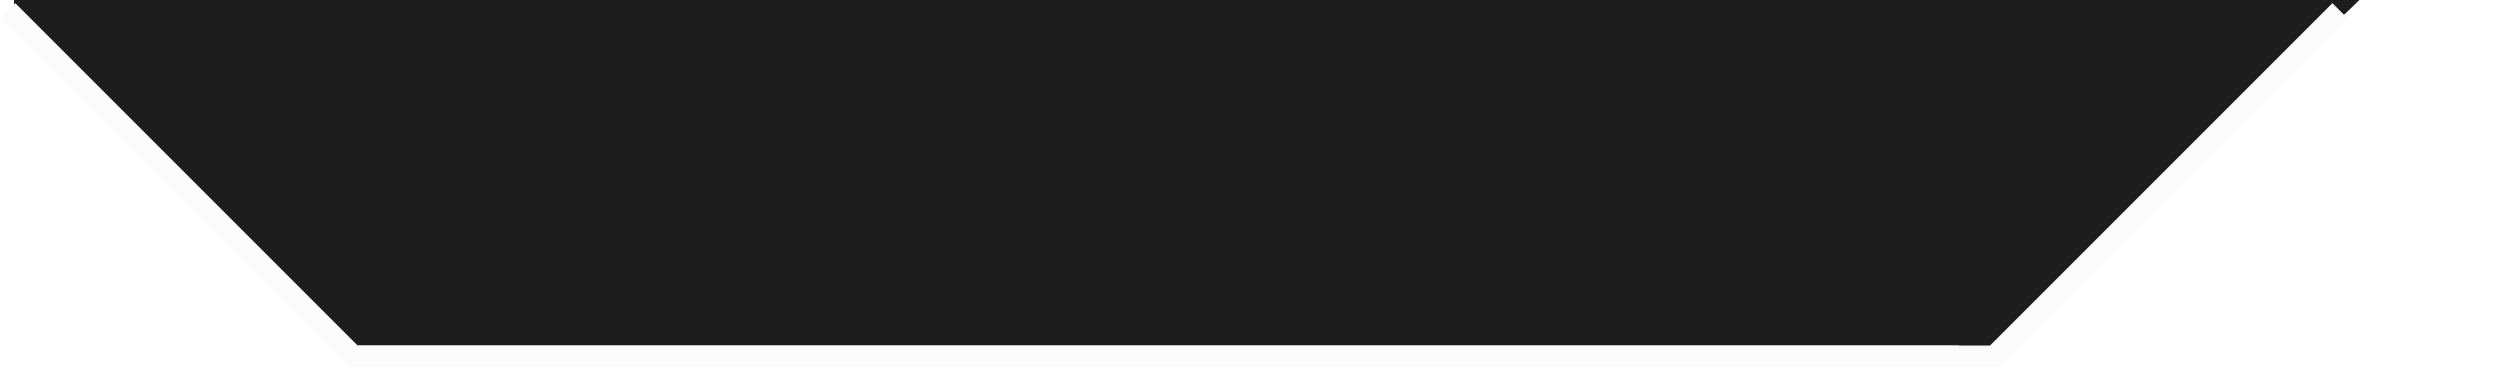
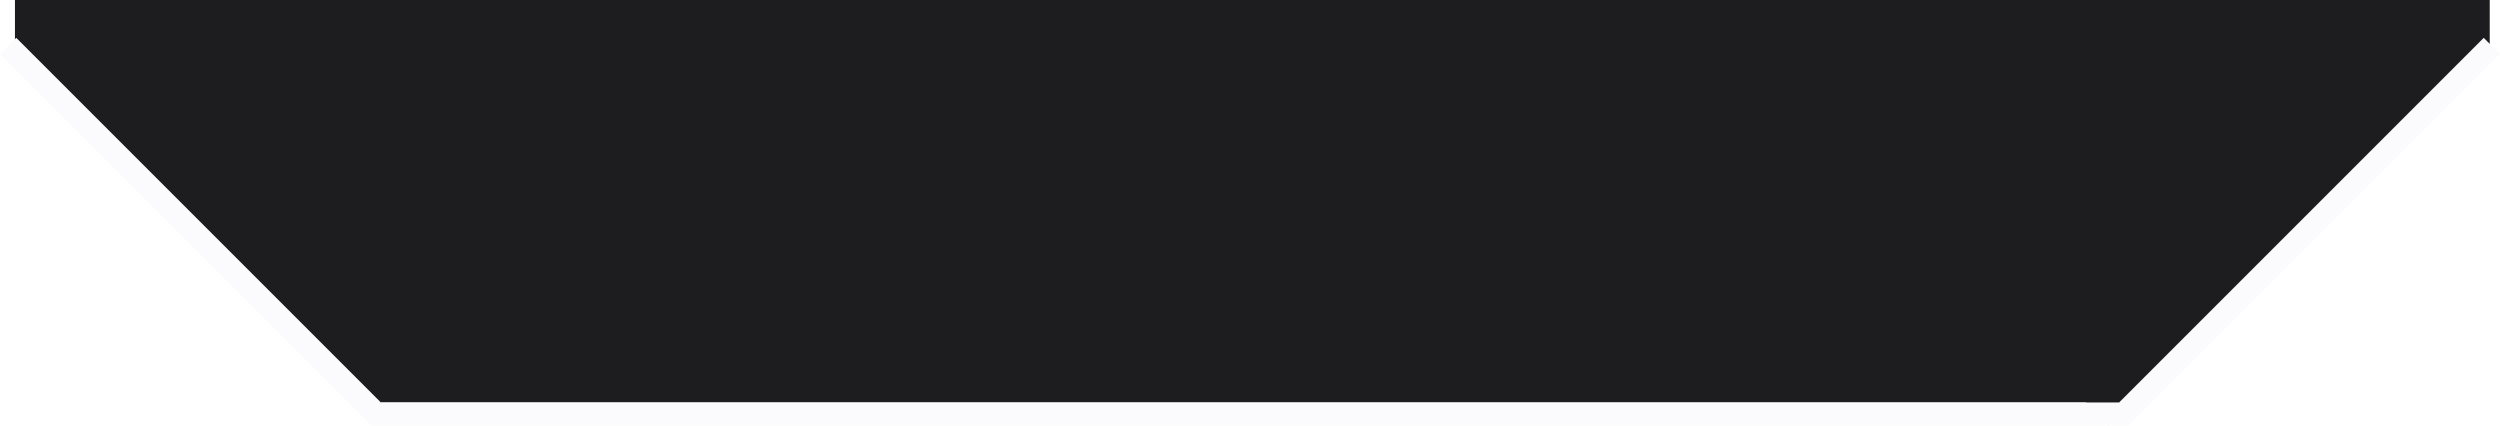
- <svg xmlns="http://www.w3.org/2000/svg" width="231.521" height="34" viewBox="0 0 231.521 34">
+ <svg xmlns="http://www.w3.org/2000/svg" width="217.414" height="37" viewBox="0 0 217.414 37">
  <defs>
    <clipPath id="clip-path">
-       <rect x="17" y="38" width="31.814" height="33" fill="none" />
+       <rect x="17" y="35" width="31.814" height="36" fill="none" />
    </clipPath>
    <clipPath id="clip-path-2">
-       <rect y="37" width="71.814" height="34" fill="none" />
+       <rect y="34" width="56.814" height="37" fill="none" />
    </clipPath>
  </defs>
-   <g id="Gruppe_3" data-name="Gruppe 3" transform="translate(-160.293 409)" style="isolation: isolate">
+   <g id="Gruppe_3" data-name="Gruppe 3" transform="translate(-160.293 412)" style="isolation: isolate">
    <g id="Bildlaufgruppe_3" data-name="Bildlaufgruppe 3" transform="translate(144.593 -447)" clip-path="url(#clip-path)" style="isolation: isolate">
      <rect id="Rechteck_11" data-name="Rechteck 11" width="67" height="34" transform="matrix(0.719, 0.695, -0.695, 0.719, 23.618, 0)" fill="#1d1d1f" />
    </g>
    <g id="Bildlaufgruppe_2" data-name="Bildlaufgruppe 2" transform="translate(320 -446)" clip-path="url(#clip-path-2)" style="isolation: isolate">
      <rect id="Rechteck_12" data-name="Rechteck 12" width="67" height="34" transform="matrix(0.719, -0.695, 0.695, 0.719, 0, 46.542)" fill="#1d1d1f" />
    </g>
-     <rect id="Rechteck_10" data-name="Rechteck 10" width="153" height="32" transform="translate(193 -409)" fill="#1d1d1f" />
+     <rect id="Rechteck_10" data-name="Rechteck 10" width="153" height="35" transform="translate(193 -412)" fill="#1d1d1f" />
    <g id="NavigationsGruppe" transform="translate(73 -456)">
      <path id="navigation" d="M88,48h0l32,32H272l32-32h0" fill="none" stroke="#fbfbfd" stroke-width="2" />
    </g>
  </g>
</svg>
